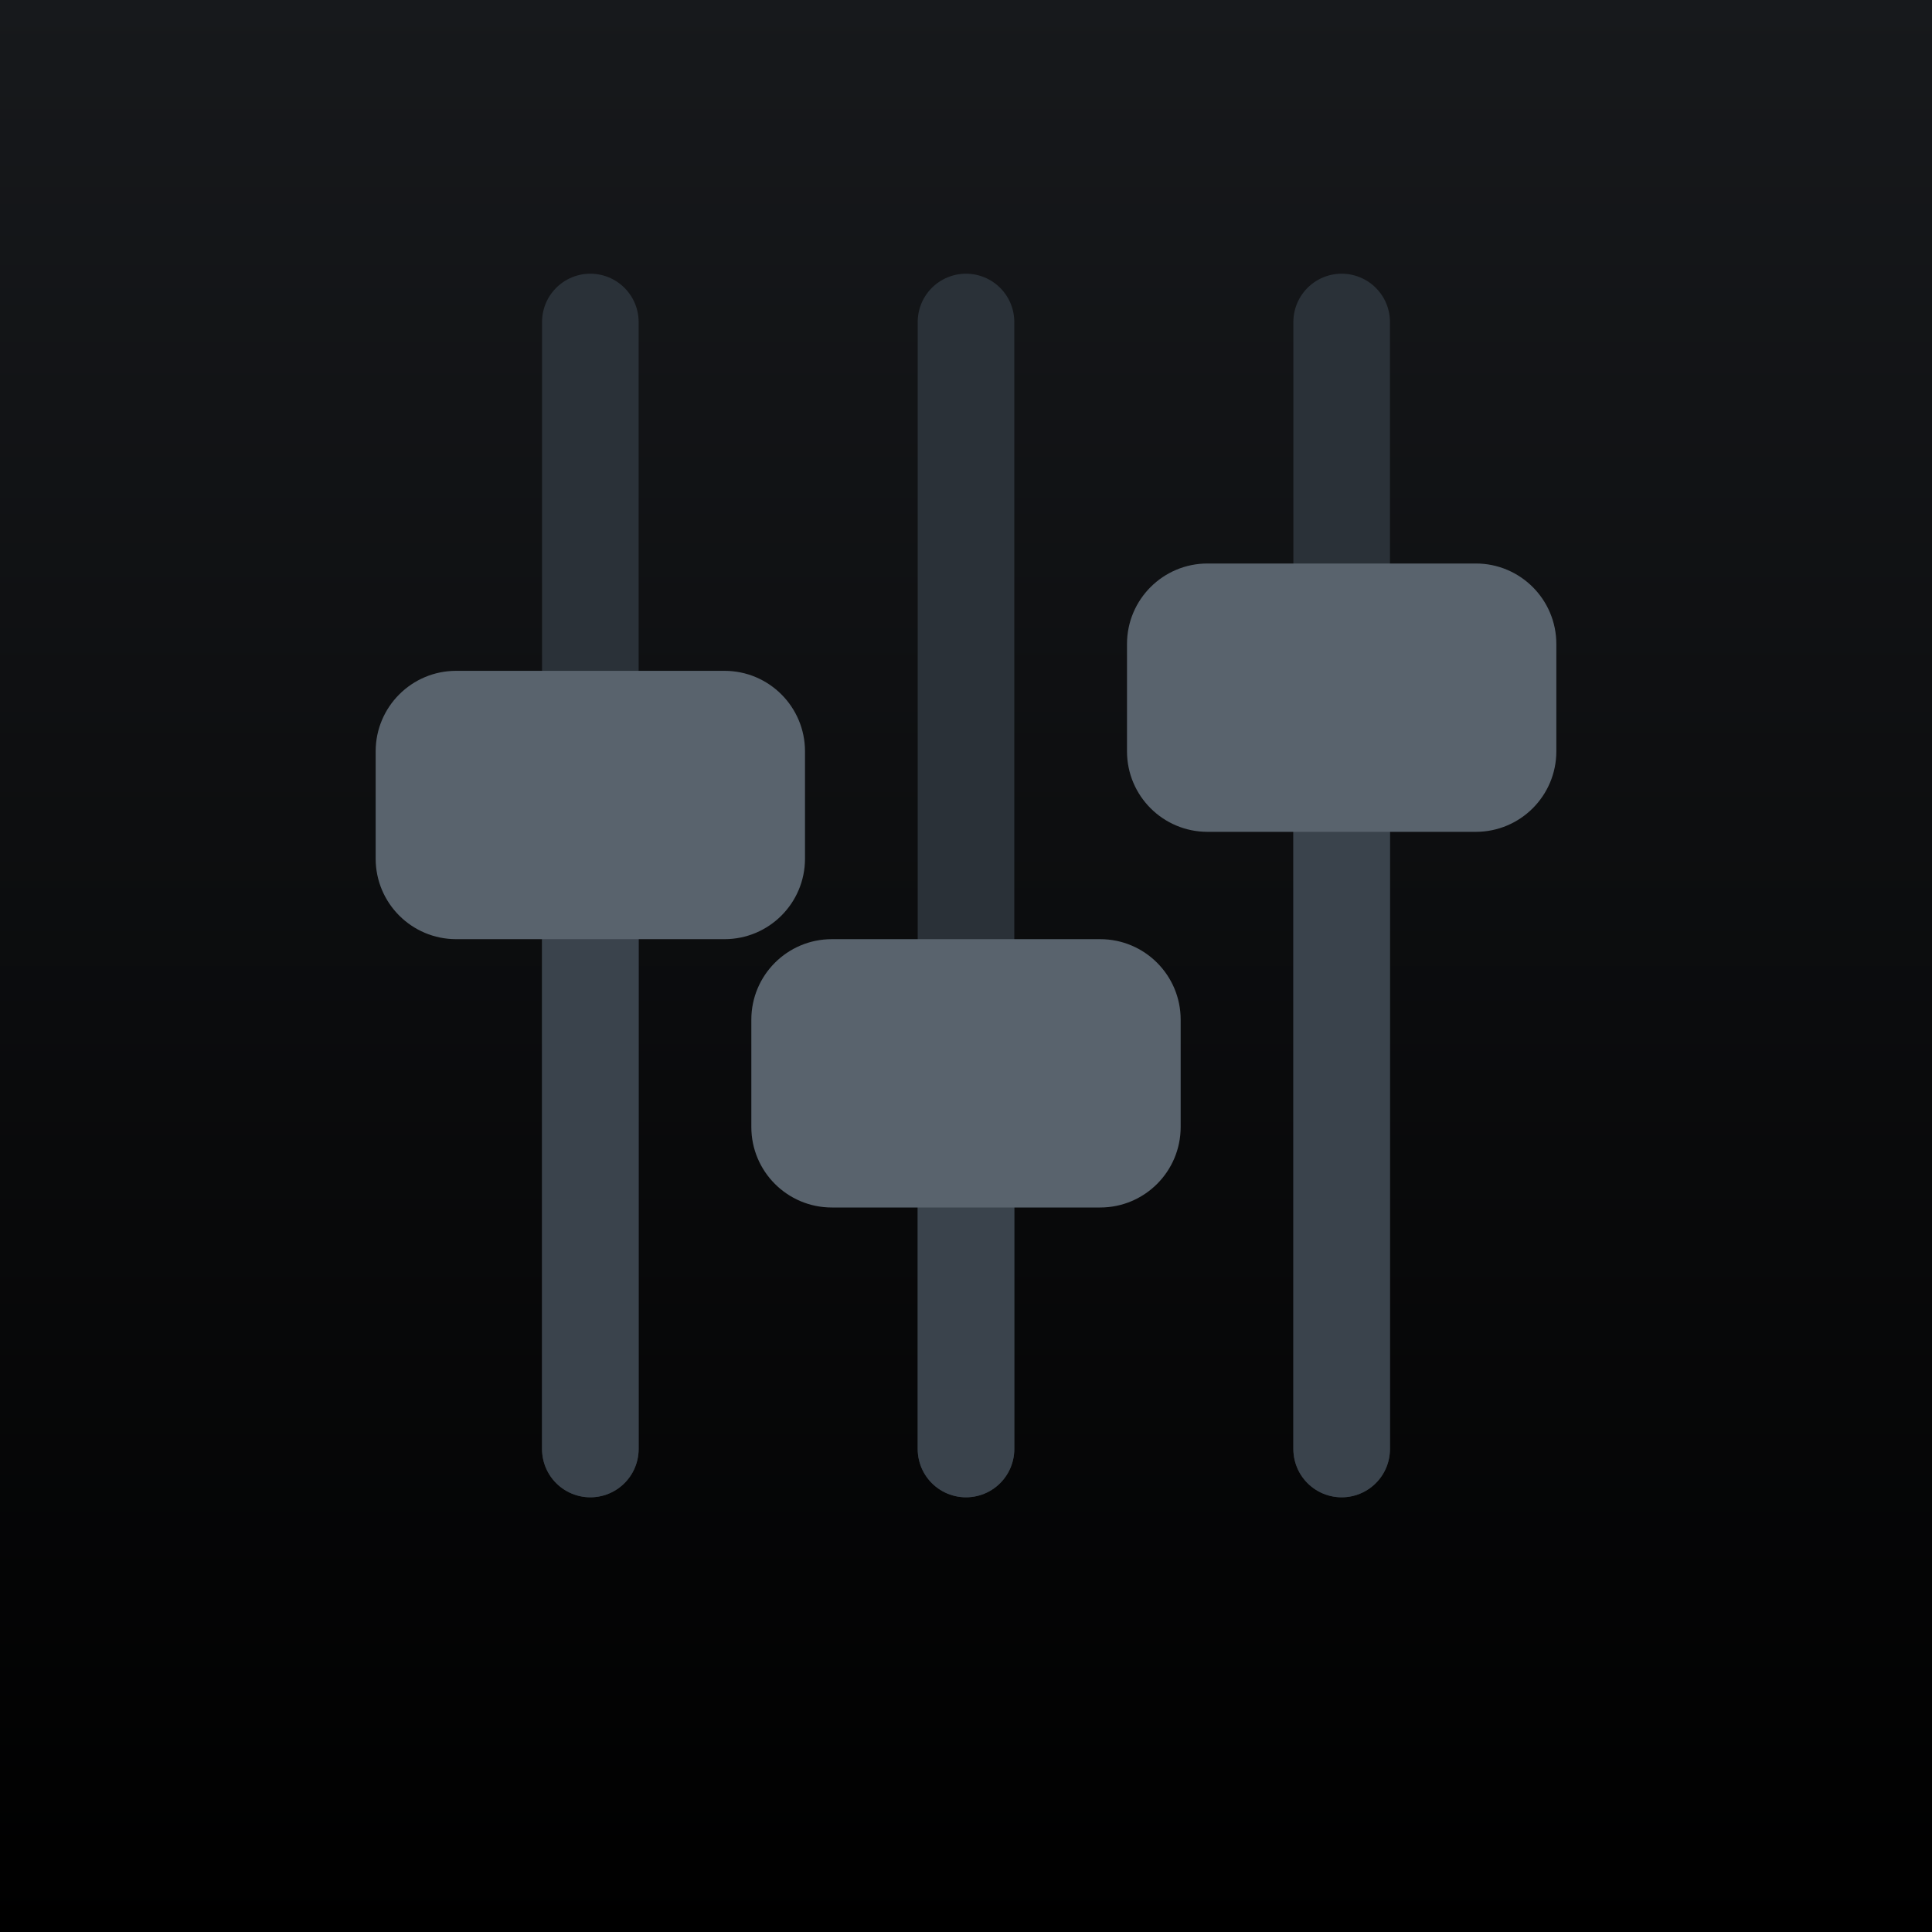
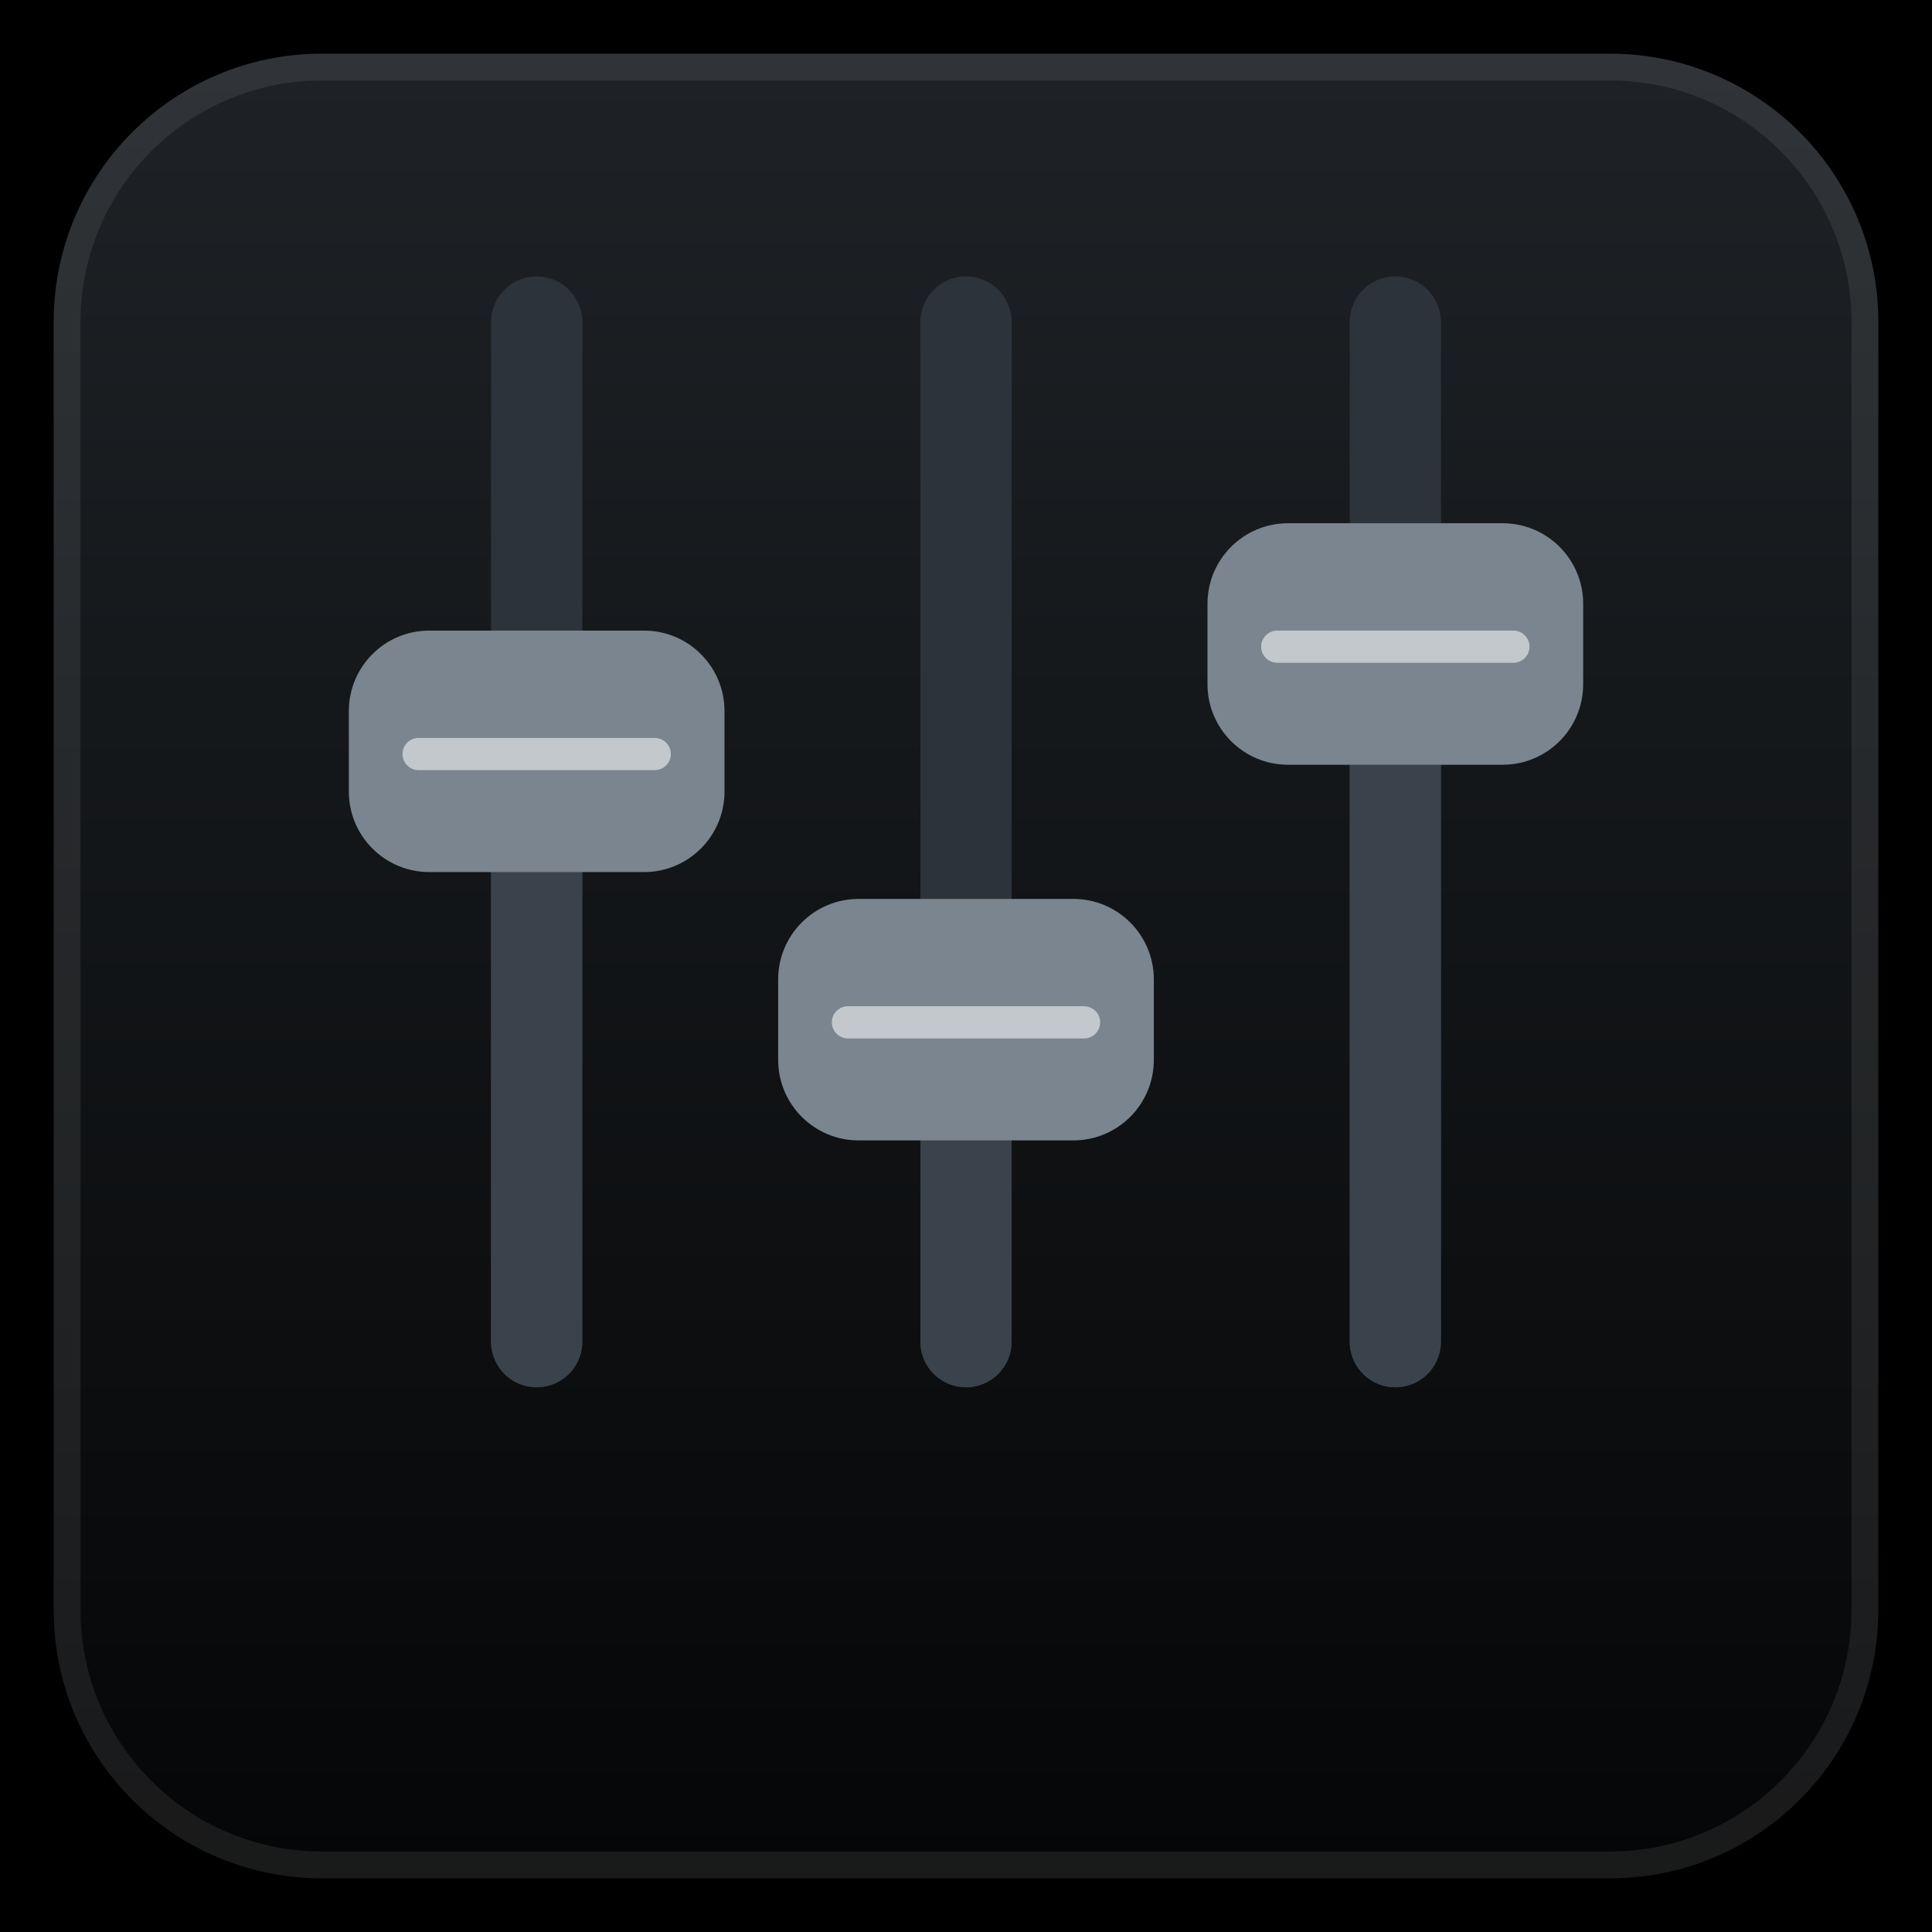
<svg xmlns="http://www.w3.org/2000/svg" viewBox="0 0 72 72" width="144" height="144">
  <defs>
    <linearGradient id="bg" x1="0" y1="0" x2="0" y2="1">
-       <stop offset="0" stop-color="#17191c" />
-       <stop offset="1" stop-color="#000000" />
+       <stop offset="0" stop-color="#1e2226" />
+       <stop offset="1" stop-color="#050607" />
    </linearGradient>
    <linearGradient id="cap" x1="0" y1="0" x2="0" y2="1">
-       <stop offset="0" stop-color="#f7b48e" />
+       <stop offset="0" stop-color="#ffc49f" />
      <stop offset="1" stop-color="#c65f27" />
    </linearGradient>
+     <radialGradient id="glow" cx="0.5" cy="0.4" r="0.7">
+       <stop offset="0" stop-color="#5ccf6a" stop-opacity="0.28" />
+       <stop offset="1" stop-color="#5ccf6a" stop-opacity="0" />
+     </radialGradient>
  </defs>
-   <rect width="72" height="72" fill="url(#bg)" />
-   <g stroke-width="3.6" stroke-linecap="round">
-     <line x1="22" y1="12" x2="22" y2="54" stroke="#2a3138" />
-     <line x1="36" y1="12" x2="36" y2="54" stroke="#2a3138" />
-     <line x1="50" y1="12" x2="50" y2="54" stroke="#2a3138" />
-     <line x1="22" y1="30" x2="22" y2="54" stroke="#3a434c" />
-     <line x1="36" y1="40" x2="36" y2="54" stroke="#3a434c" />
-     <line x1="50" y1="26" x2="50" y2="54" stroke="#3a434c" />
-   </g>
-   <rect x="14" y="25" width="16" height="10" rx="3" fill="#59636d" />
-   <rect x="28" y="35" width="16" height="10" rx="3" fill="#59636d" />
-   <rect x="42" y="21" width="16" height="10" rx="3" fill="#59636d" />
+   <rect width="72" height="72" fill="#000" />
+   <rect x="2" y="2" width="68" height="68" rx="10" fill="url(#bg)" />
+   <rect x="2.5" y="2.5" width="67" height="67" rx="9.5" fill="none" stroke="#ffffff" stroke-opacity="0.08" />
+   <line x1="20" y1="12" x2="20" y2="50" stroke="#2c333a" stroke-width="3.4" stroke-linecap="round" />
+   <line x1="20" y1="28" x2="20" y2="50" stroke="#3a434c" stroke-width="3.4" stroke-linecap="round" />
+   <rect x="13.0" y="23.5" width="14" height="9" rx="3" fill="#7a858f" />
+   <rect x="15.0" y="27.5" width="10" height="1.2" rx="0.6" fill="#fff" fill-opacity="0.55" />
+   <line x1="36" y1="12" x2="36" y2="50" stroke="#2c333a" stroke-width="3.4" stroke-linecap="round" />
+   <line x1="36" y1="38" x2="36" y2="50" stroke="#3a434c" stroke-width="3.4" stroke-linecap="round" />
+   <rect x="29.0" y="33.5" width="14" height="9" rx="3" fill="#7a858f" />
+   <rect x="31.0" y="37.5" width="10" height="1.2" rx="0.6" fill="#fff" fill-opacity="0.55" />
+   <line x1="52" y1="12" x2="52" y2="50" stroke="#2c333a" stroke-width="3.4" stroke-linecap="round" />
+   <line x1="52" y1="24" x2="52" y2="50" stroke="#3a434c" stroke-width="3.4" stroke-linecap="round" />
+   <rect x="45.0" y="19.5" width="14" height="9" rx="3" fill="#7a858f" />
+   <rect x="47.0" y="23.5" width="10" height="1.2" rx="0.6" fill="#fff" fill-opacity="0.55" />
</svg>
